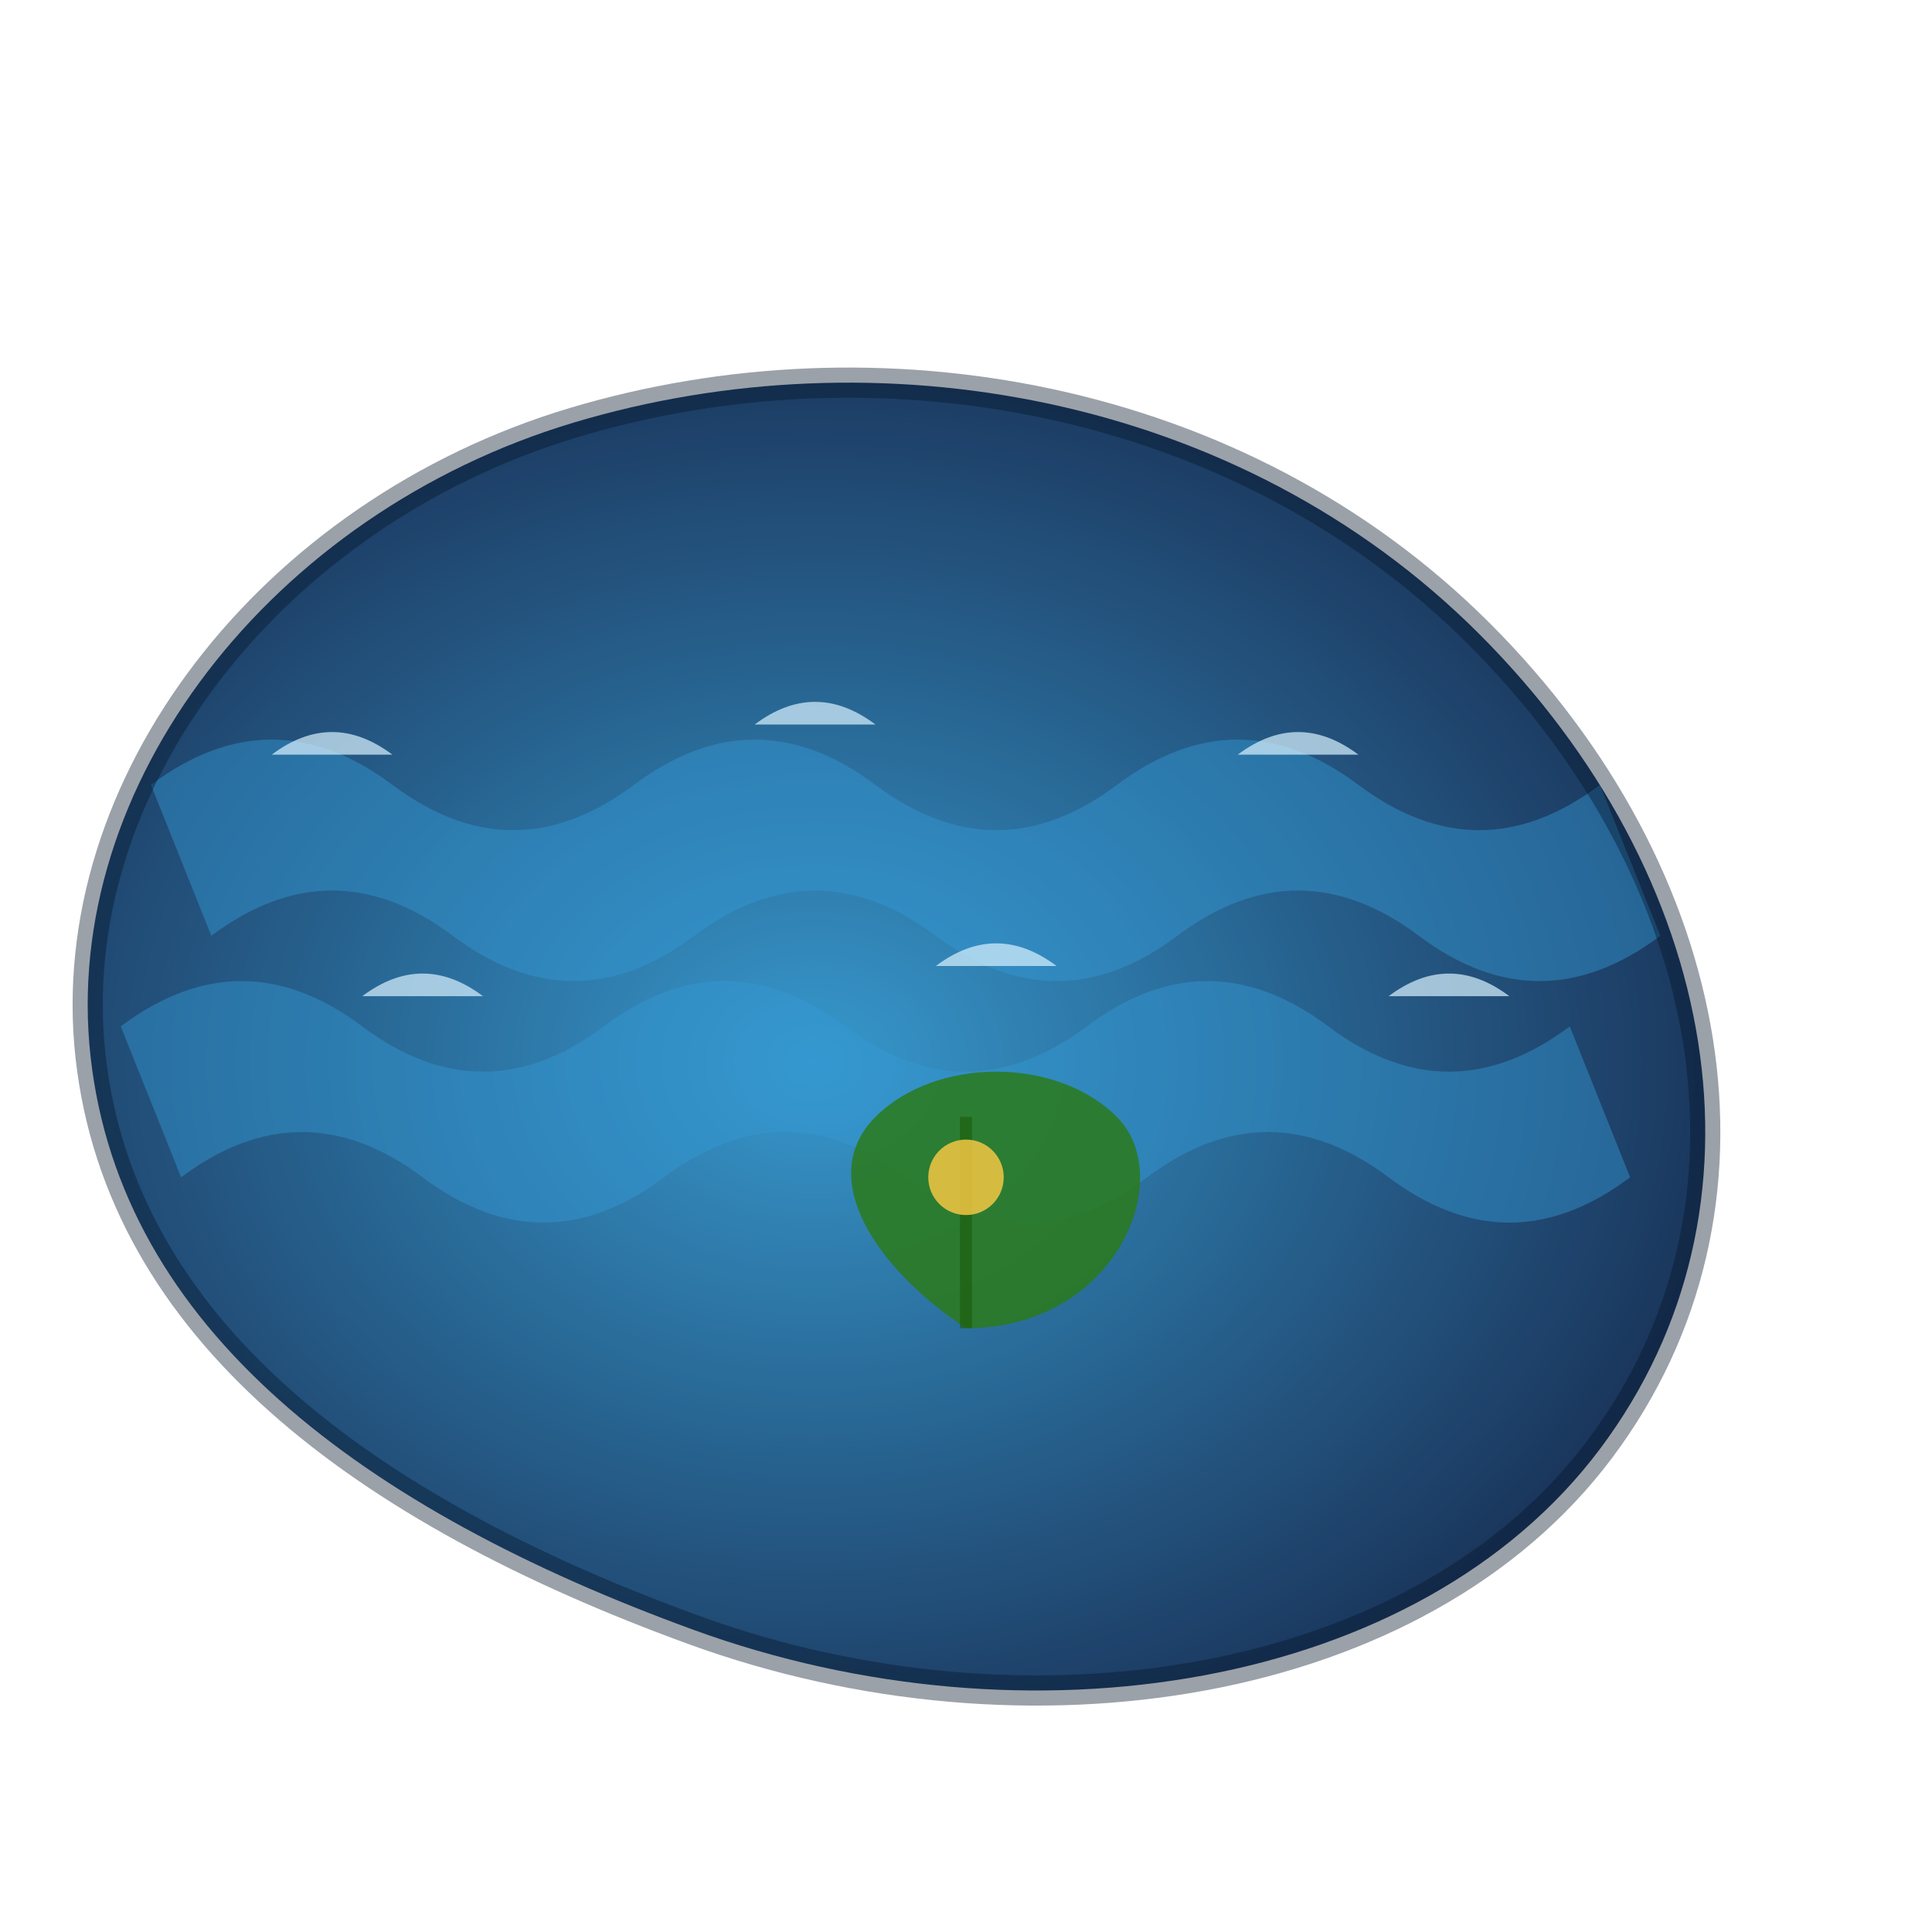
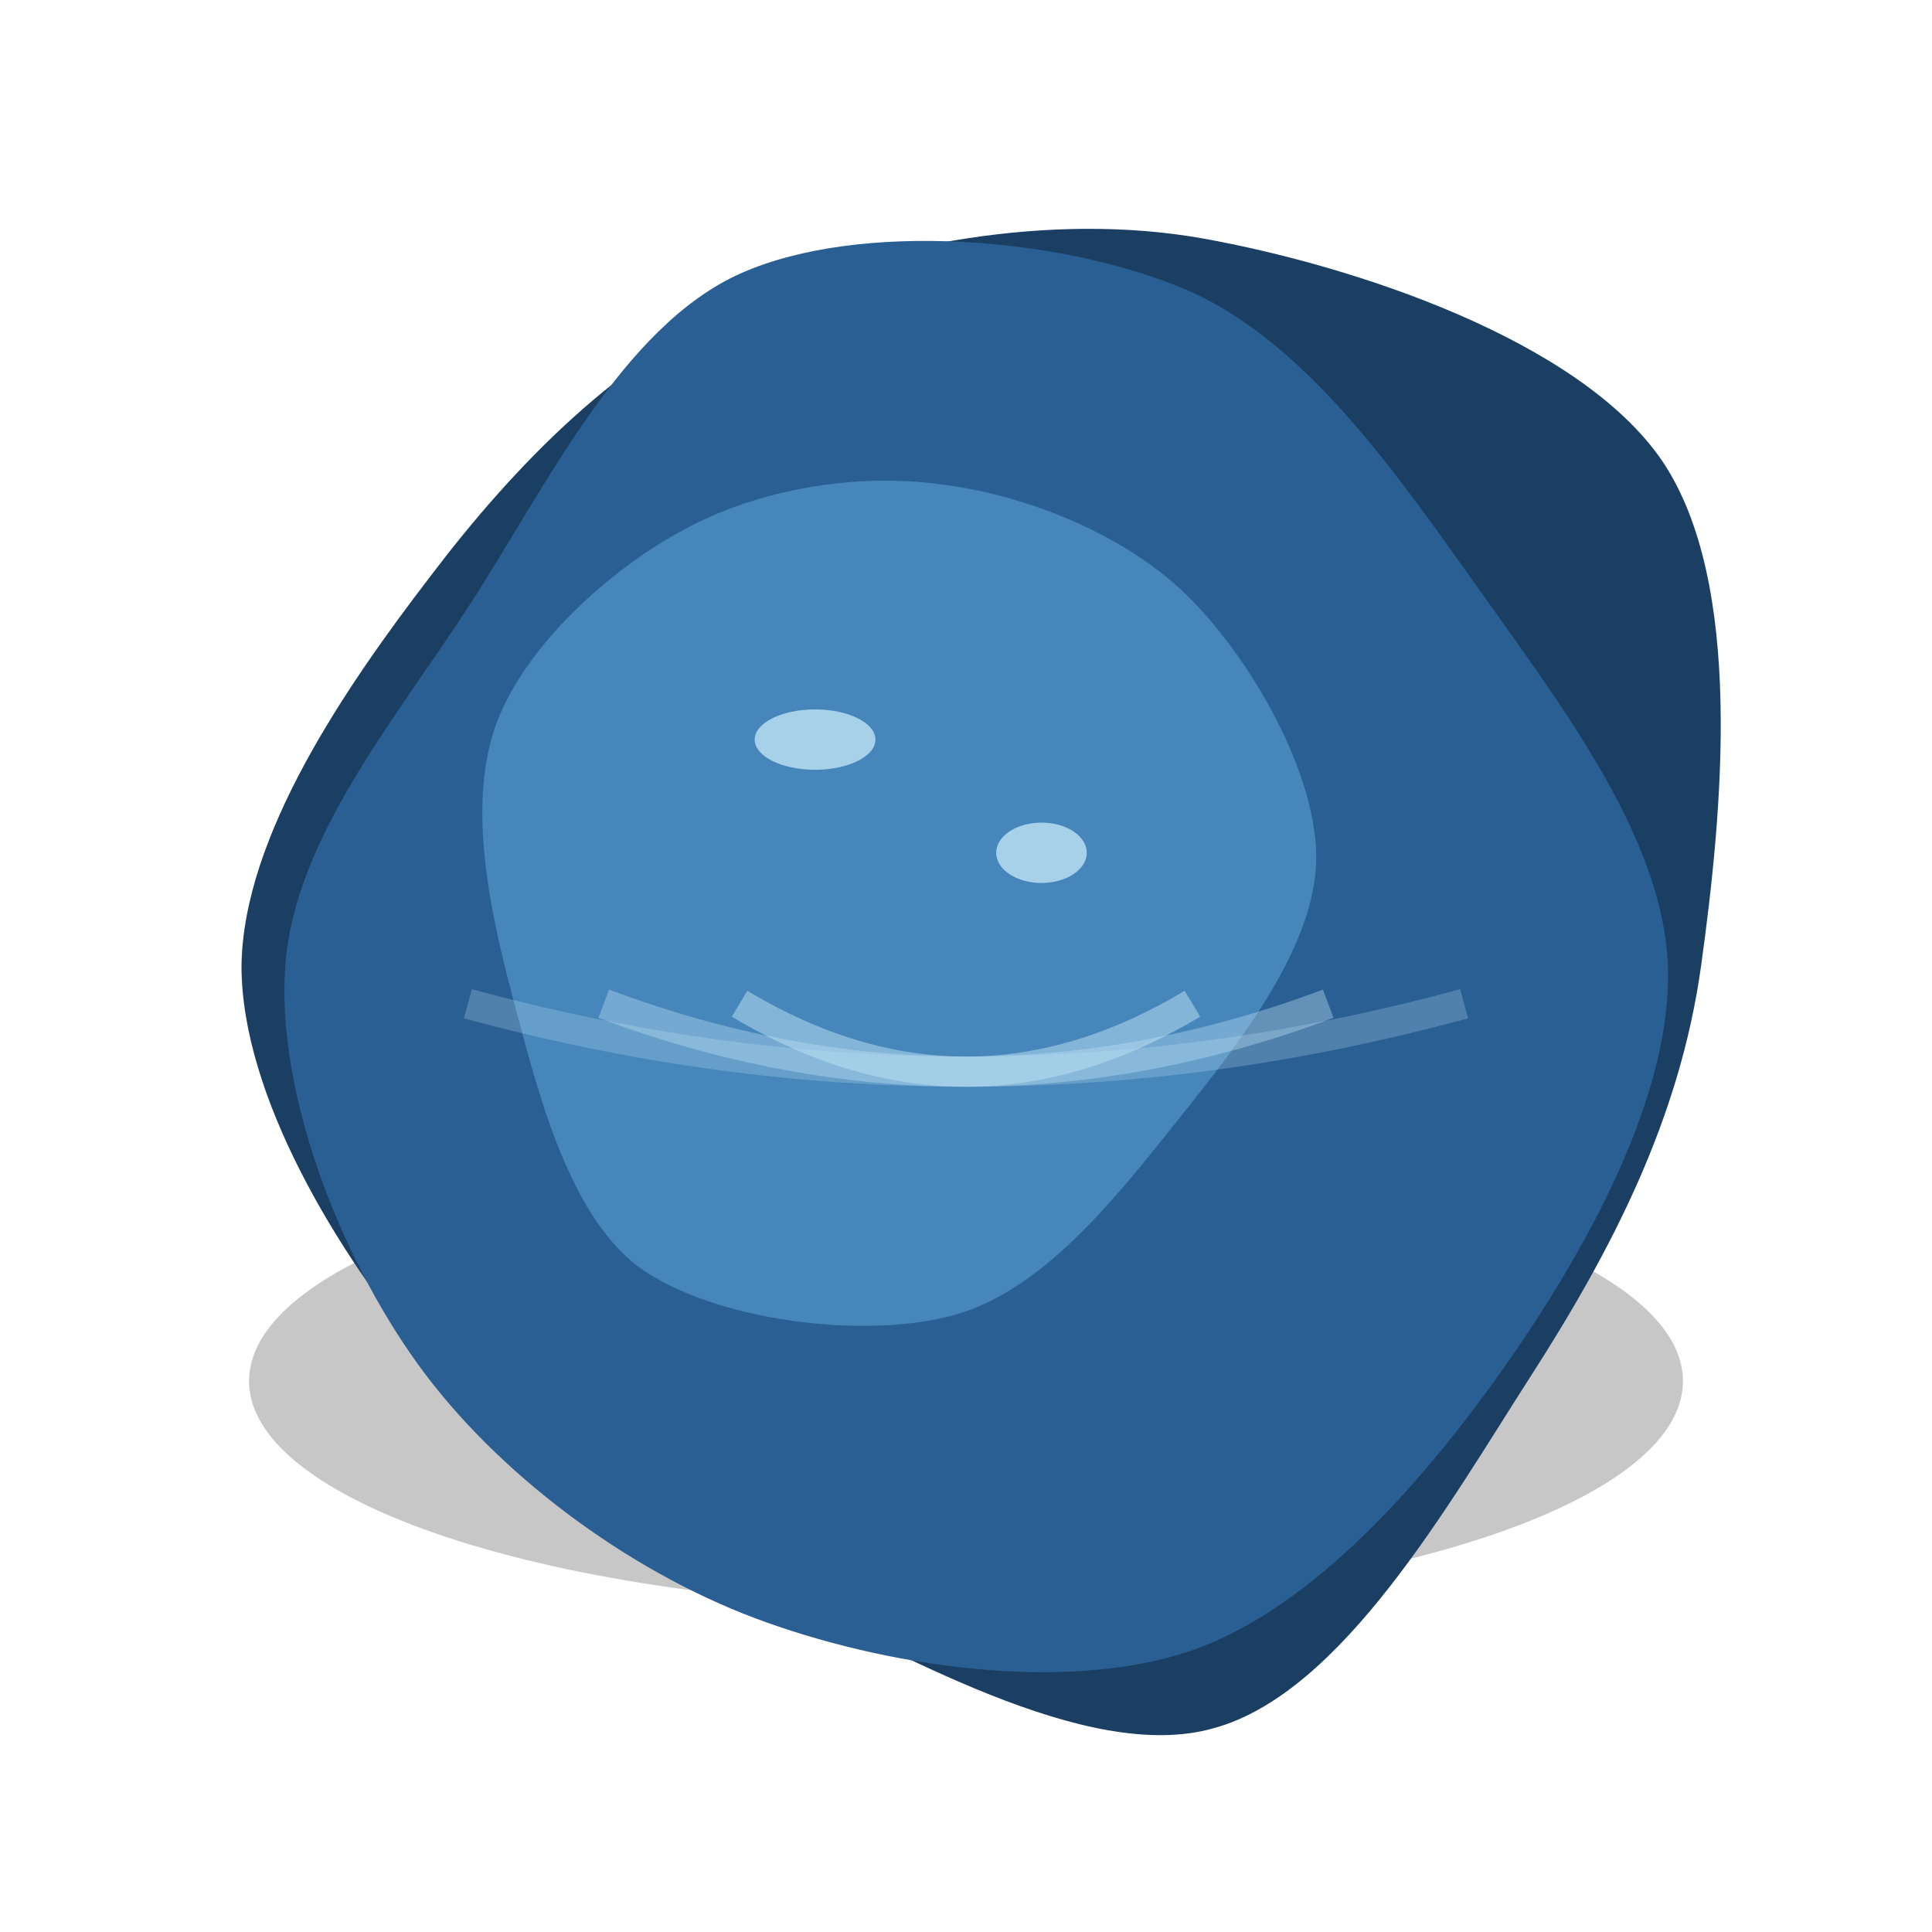
<svg xmlns="http://www.w3.org/2000/svg" width="128" height="128" viewBox="0 0 128 128">
-   <defs>
-     <radialGradient id="g" cx="45%" cy="52%" r="60%">
-       <stop offset="0%" stop-color="#2890c8" />
-       <stop offset="100%" stop-color="#082048" />
-     </radialGradient>
-     <clipPath id="c">
-       <path d="M6 70 C4 52 18 34 38 28 C58 22 82 26 98 42 C114 58 118 80 106 96 C94 112 68 116 46 108 C24 100 8 88 6 70Z" />
-     </clipPath>
-   </defs>
-   <path d="M6 70 C4 52 18 34 38 28 C58 22 82 26 98 42 C114 58 118 80 106 96 C94 112 68 116 46 108 C24 100 8 88 6 70Z" fill="url(#g)" opacity="0.93" />
-   <g clip-path="url(#c)" fill="#3498d4" opacity="0.45">
-     <path d="M10 52 Q18 46 26 52 Q34 58 42 52 Q50 46 58 52 Q66 58 74 52 Q82 46 90 52 Q98 58 106 52 L110 62 Q102 68 94 62 Q86 56 78 62 Q70 68 62 62 Q54 56 46 62 Q38 68 30 62 Q22 56 14 62Z" />
-     <path d="M8 68 Q16 62 24 68 Q32 74 40 68 Q48 62 56 68 Q64 74 72 68 Q80 62 88 68 Q96 74 104 68 L108 78 Q100 84 92 78 Q84 72 76 78 Q68 84 60 78 Q52 72 44 78 Q36 84 28 78 Q20 72 12 78Z" />
-   </g>
-   <g clip-path="url(#c)" fill="#d8f2ff" opacity="0.7">
-     <path d="M18 50 Q22 47 26 50" />
-     <path d="M50 48 Q54 45 58 48" />
-     <path d="M82 50 Q86 47 90 50" />
-     <path d="M24 66 Q28 63 32 66" />
-     <path d="M62 64 Q66 61 70 64" />
-     <path d="M92 66 Q96 63 100 66" />
-   </g>
-   <path d="M64 88 C58 84 54 78 58 74 C62 70 70 70 74 74 C78 78 74 88 64 88Z" fill="#2a7a1a" opacity="0.85" />
-   <path d="M64 88 L64 74" stroke="#1a5a0a" stroke-width="0.8" fill="none" opacity="0.6" />
-   <circle cx="64" cy="78" r="2.5" fill="#ffcc44" opacity="0.8" />
-   <path d="M6 70 C4 52 18 34 38 28 C58 22 82 26 98 42 C114 58 118 80 106 96 C94 112 68 116 46 108 C24 100 8 88 6 70Z" fill="none" stroke="#041428" stroke-width="2" opacity="0.4" />
+   <ellipse cx="64.0" cy="91.5" rx="47.5" ry="15.0" fill="#000000" opacity="0.22" />
+   <path d="M 112.7 64.0 C 111.3 74.1, 106.8 82.8, 101.4 91.2 C 96.0 99.6, 88.9 112.2, 80.4 114.5 C 72.0 116.9, 59.3 109.3, 50.6 105.2 C 41.9 101.1, 34.0 96.9, 28.2 90.0 C 22.4 83.1, 16.0 72.6, 16.0 64.0 C 16.1 55.4, 22.9 45.5, 28.5 38.2 C 34.1 30.8, 41.1 23.6, 49.7 19.9 C 58.2 16.2, 69.6 14.0, 79.7 15.8 C 89.7 17.6, 104.6 22.5, 110.1 30.5 C 115.6 38.6, 114.1 53.9, 112.7 64.0 Z" fill="#1b3f63" />
+   <path d="M 110.5 64.0 C 110.8 72.5, 105.2 82.6, 100.0 90.1 C 94.7 97.7, 87.1 106.6, 78.8 109.4 C 70.4 112.2, 58.5 110.4, 50.0 107.2 C 41.5 104.0, 32.9 97.6, 27.7 90.4 C 22.5 83.2, 18.3 72.4, 18.9 64.0 C 19.5 55.6, 26.1 47.8, 31.1 40.1 C 36.1 32.4, 41.2 21.6, 49.1 18.1 C 57.0 14.6, 70.4 15.7, 78.6 19.2 C 86.7 22.7, 92.8 31.8, 98.1 39.2 C 103.4 46.7, 110.2 55.5, 110.5 64.0 Z" fill="#2a5f93" />
+   <path d="M 87.2 57.0 C 87.1 62.7, 82.2 69.0, 78.2 74.0 C 74.2 79.0, 69.3 85.4, 63.3 87.1 C 57.3 88.8, 47.3 87.5, 42.4 84.0 C 37.5 80.4, 35.5 71.8, 33.9 65.8 C 32.3 59.8, 31.0 53.0, 32.9 47.9 C 34.8 42.8, 40.4 37.7, 45.3 35.1 C 50.2 32.4, 56.8 31.3, 62.4 32.1 C 68.0 32.8, 74.6 35.4, 78.8 39.6 C 82.9 43.7, 87.3 51.3, 87.2 57.0 Z" fill="#5fa6dc" opacity="0.55" />
+   <path d="M 49.0 66.5 q 15.0 9.0 30.0 0" fill="none" stroke="#bfe3f5" stroke-width="2" opacity="0.50" />
+   <path d="M 40.0 66.5 q 24.0 9.0 48.0 0" fill="none" stroke="#bfe3f5" stroke-width="2" opacity="0.38" />
+   <path d="M 31.0 66.5 q 33.0 9.0 66.0 0" fill="none" stroke="#bfe3f5" stroke-width="2" opacity="0.26" />
+   <ellipse cx="54.0" cy="49.0" rx="4.0" ry="2.0" fill="#bfe3f5" opacity="0.8" />
+   <ellipse cx="69.0" cy="56.5" rx="3.0" ry="2.0" fill="#bfe3f5" opacity="0.8" />
</svg>
